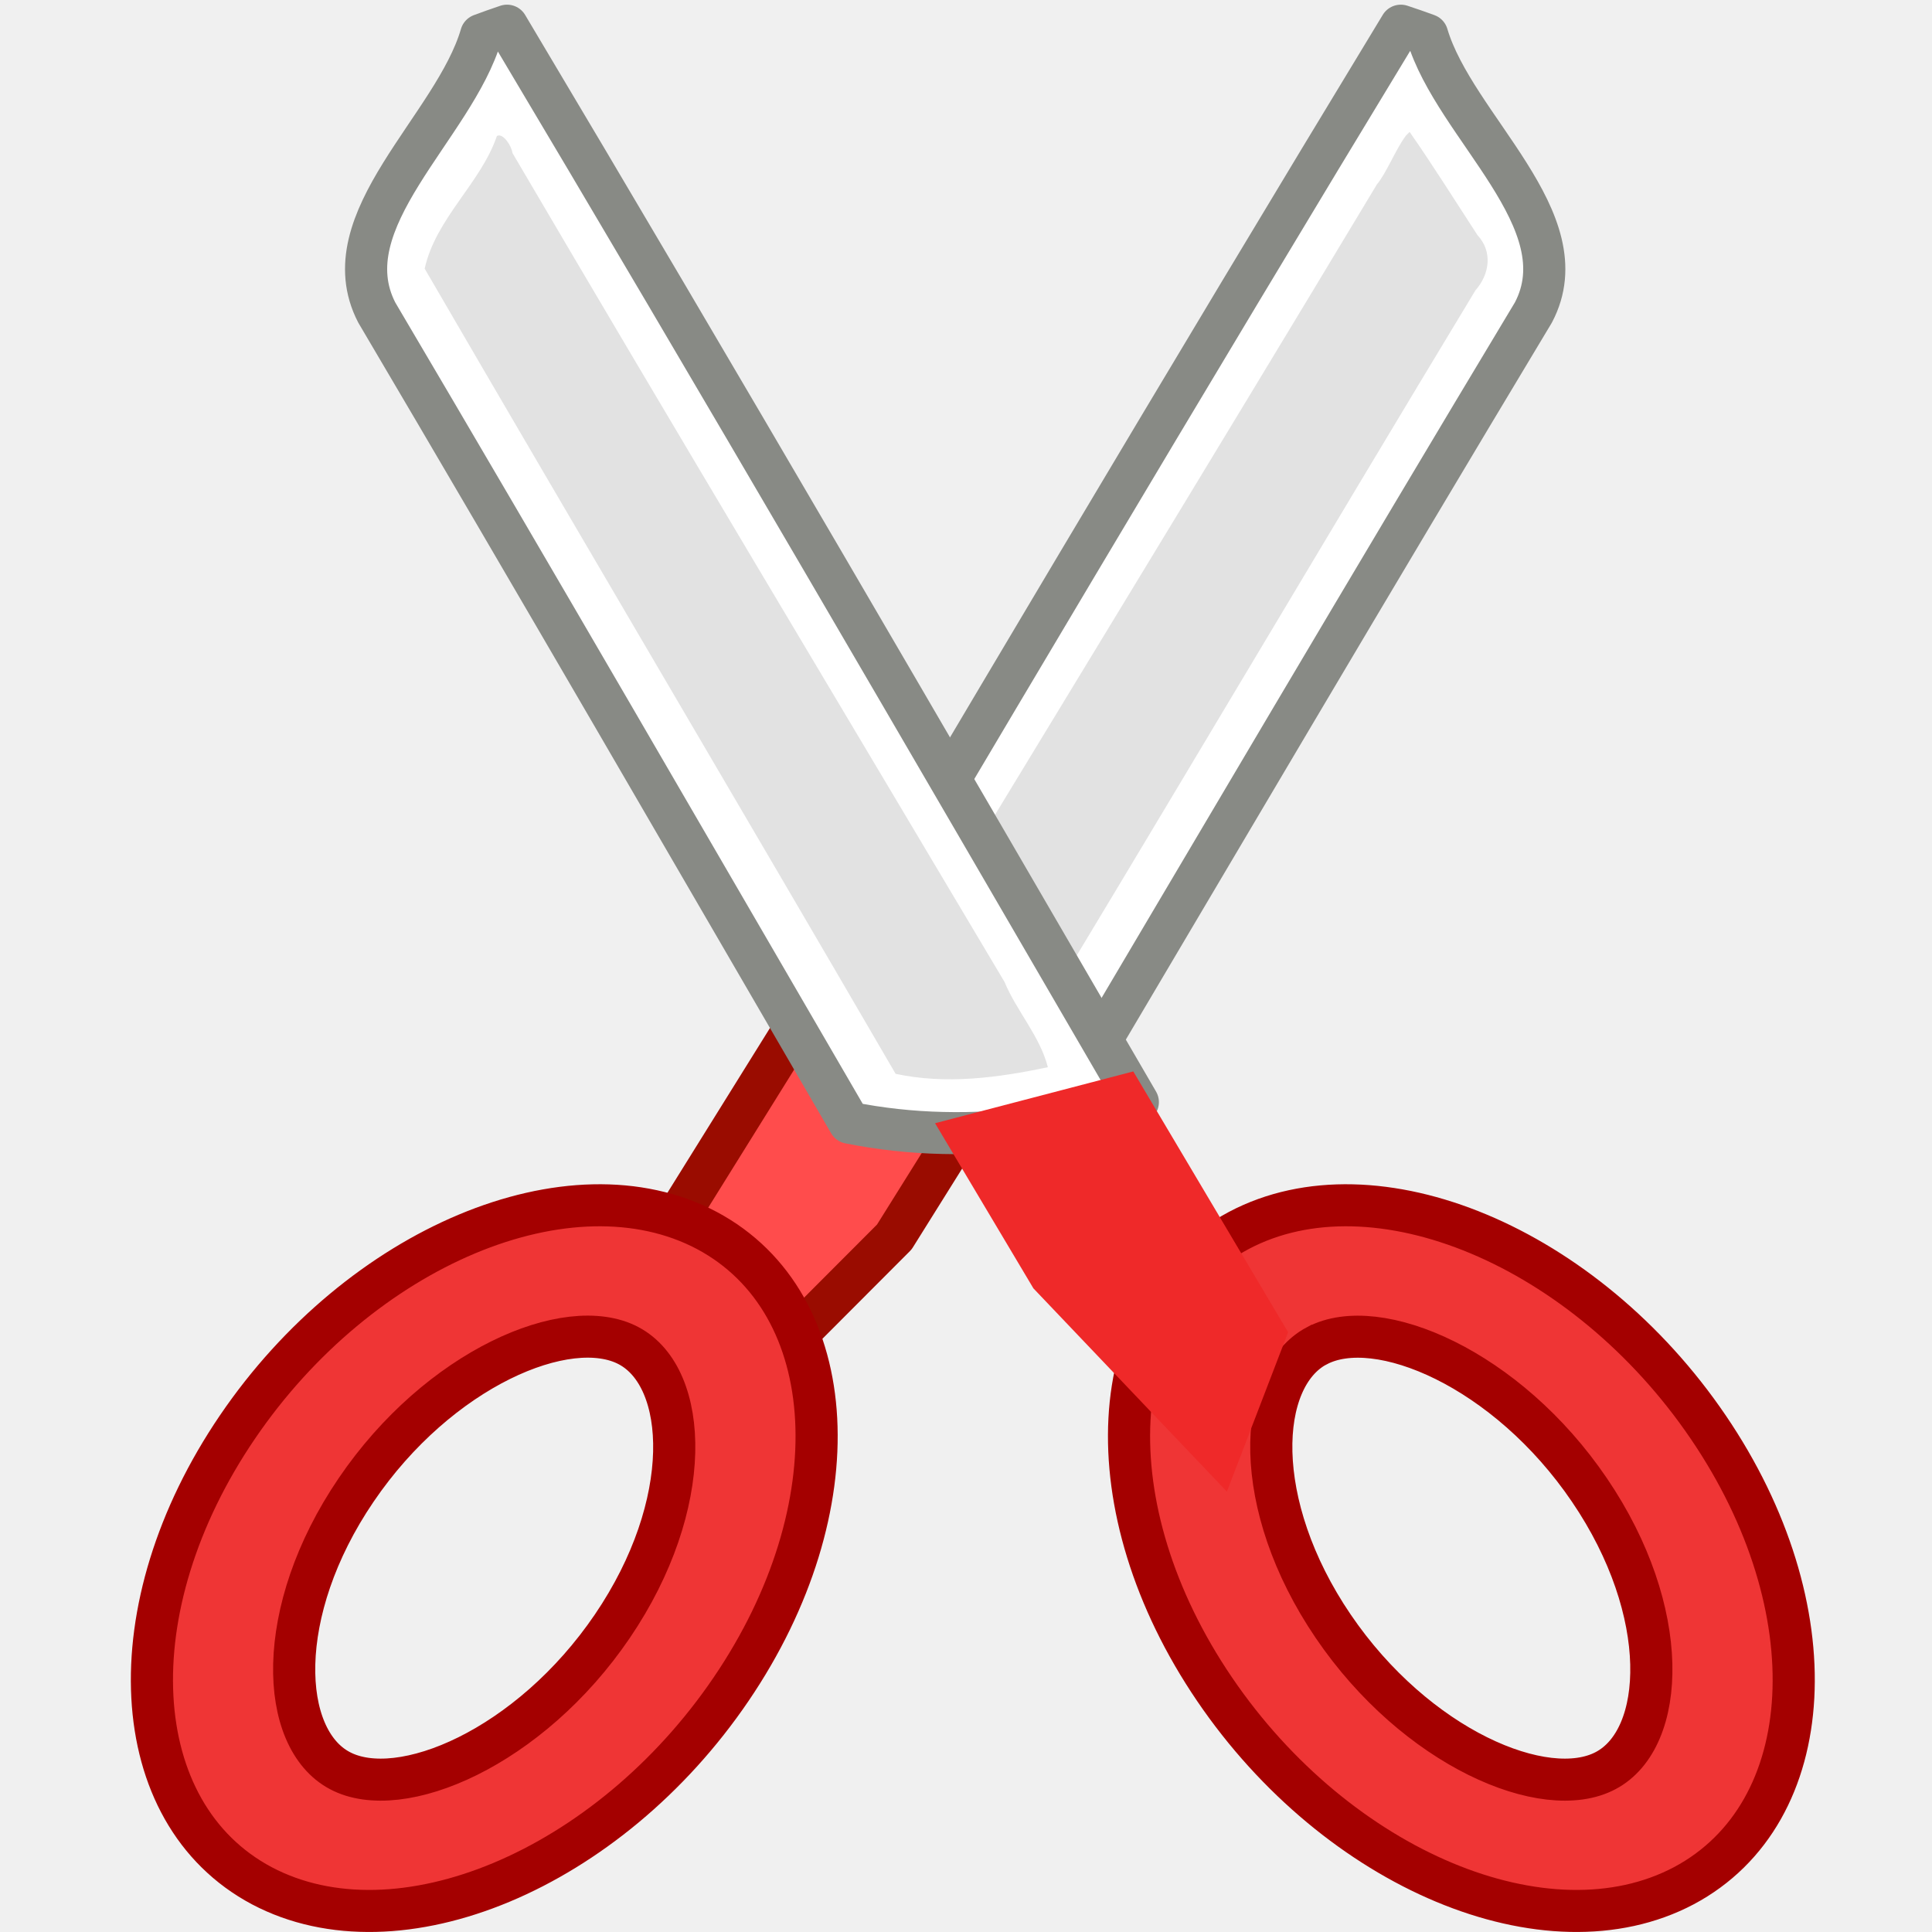
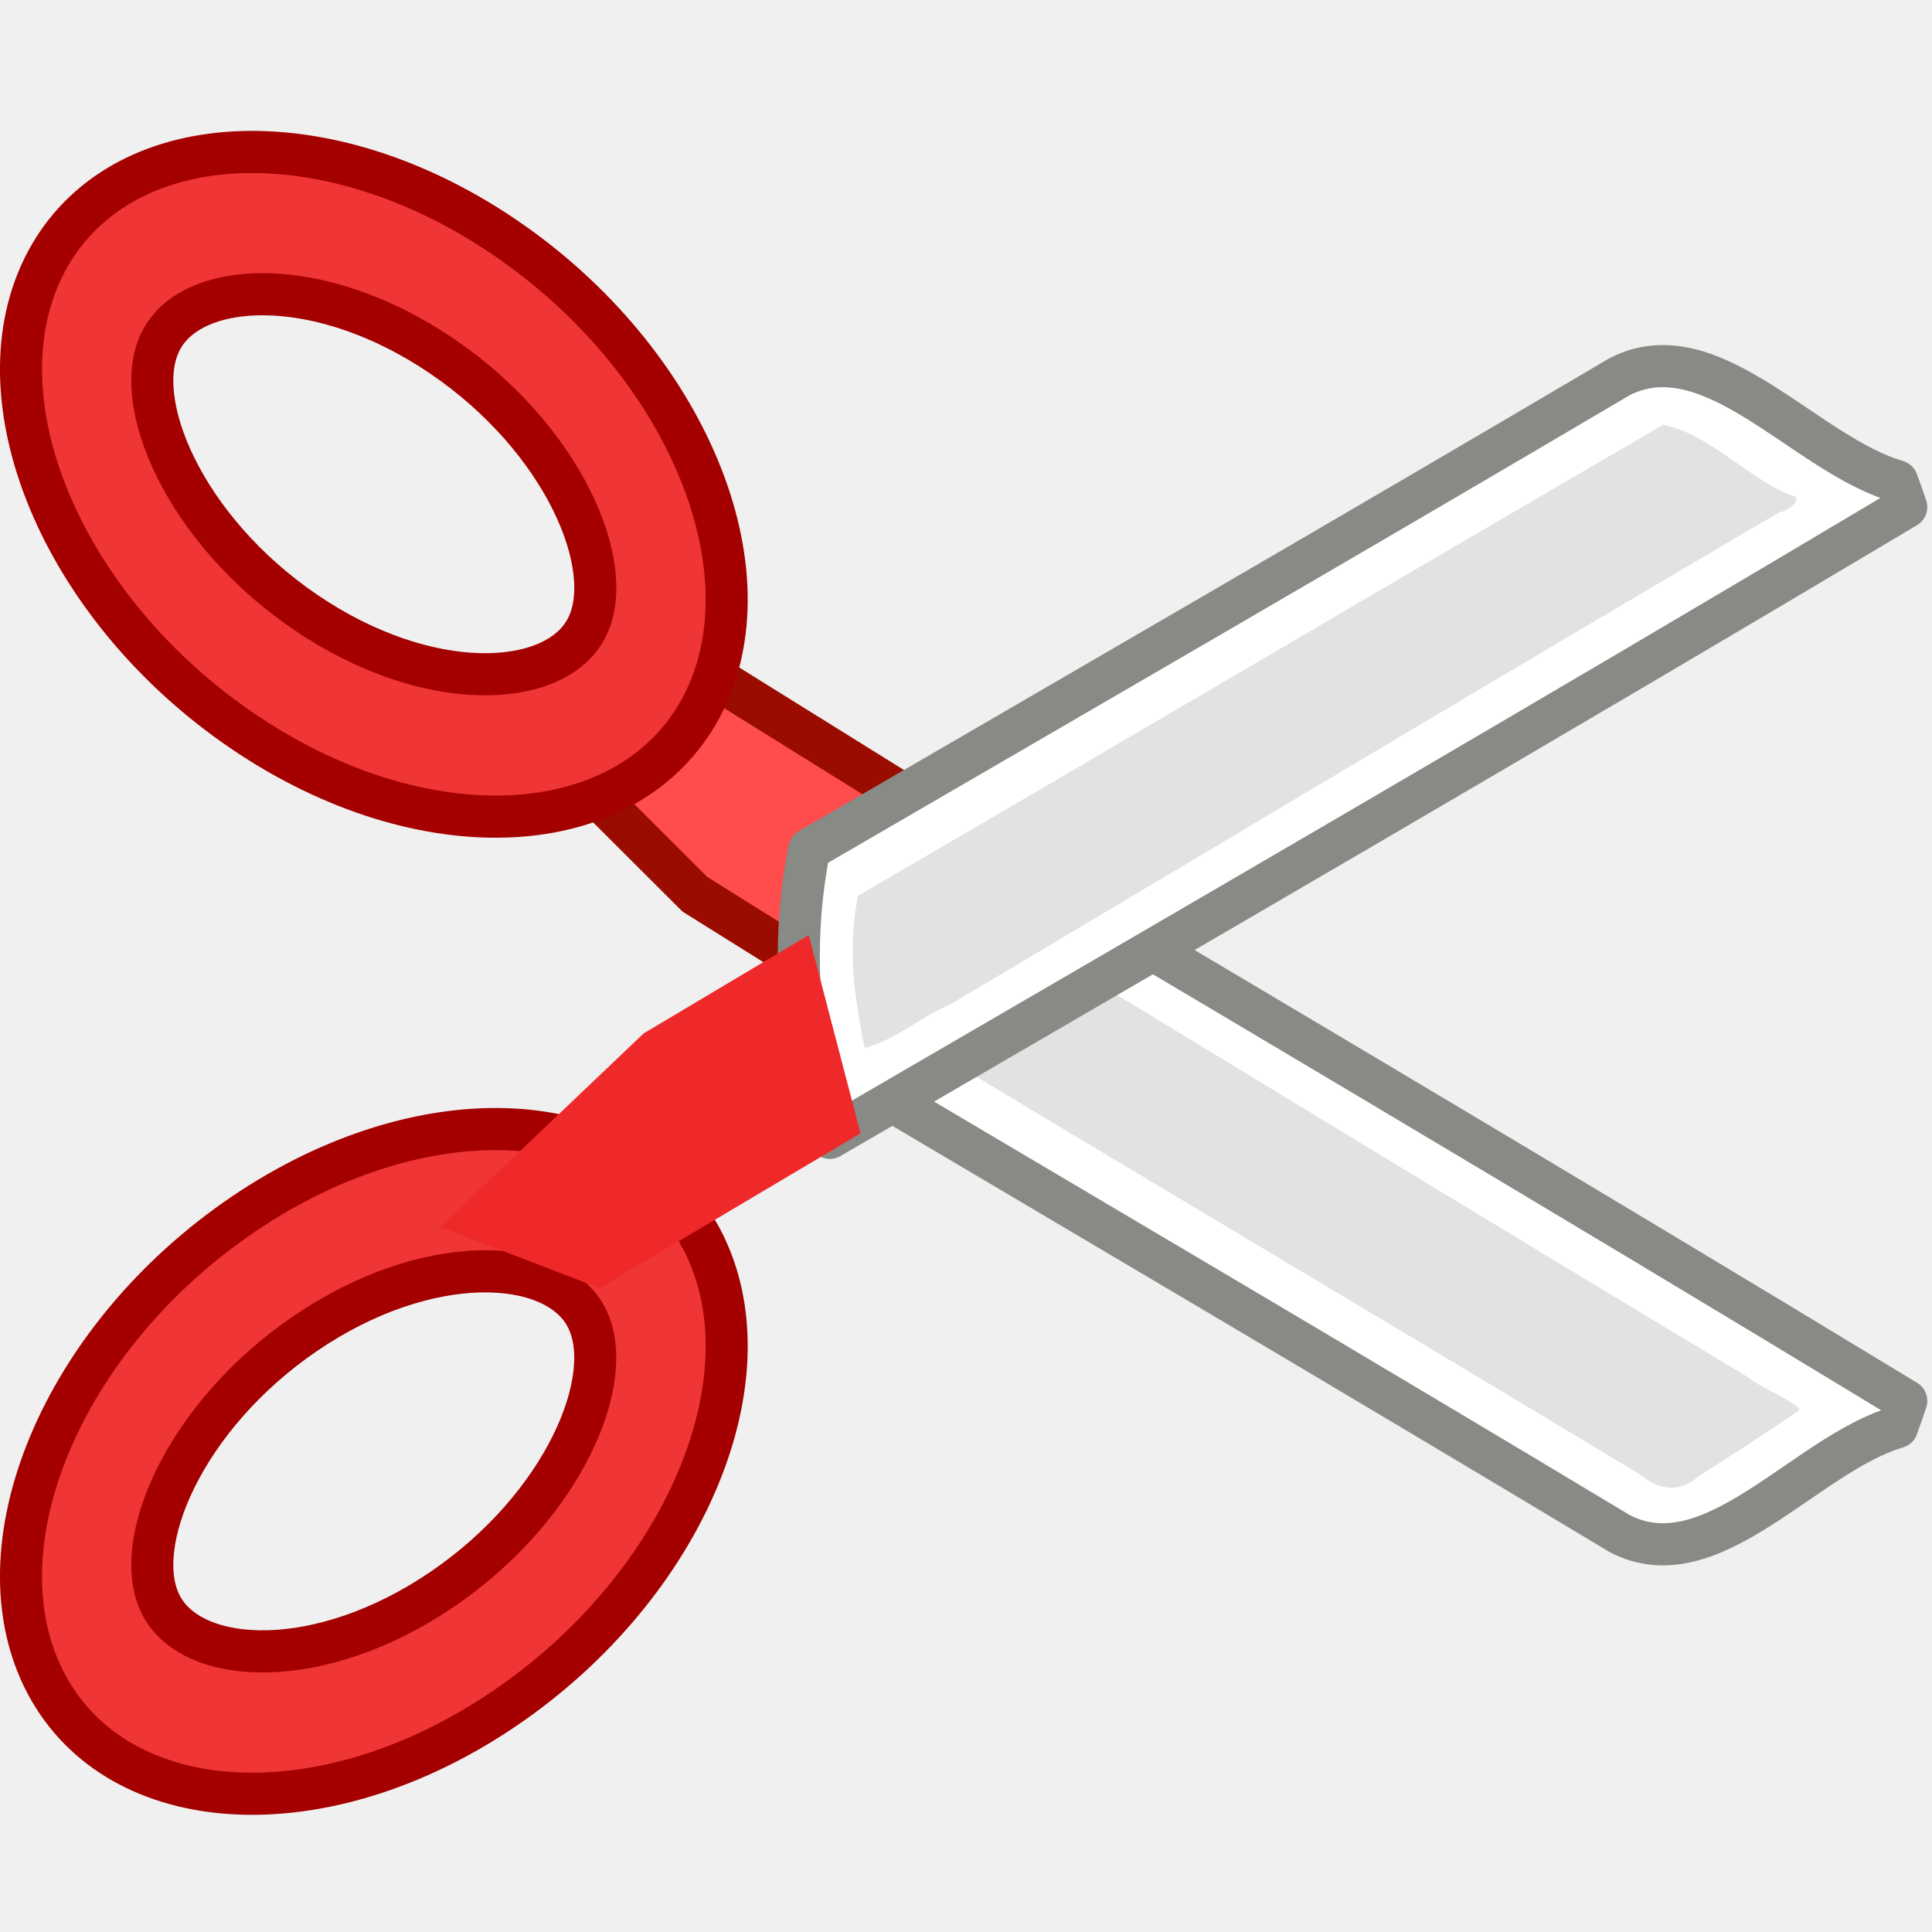
<svg xmlns="http://www.w3.org/2000/svg" width="16" height="16" viewBox="0 0 16 16" id="svg30571" version="1.1">
  <defs id="defs30573" />
  <g id="layer1" transform="translate(0,-1036.362)">
-     <g id="g4060" transform="matrix(0.9999994,0,0,0.9976066,-2.9021432e-4,2.480738)">
+     <g id="g4060" transform="matrix(0,0.9999994,-0.9976066,0,1049.881,1036.362)">
      <g id="g3994" transform="translate(-2.946714,1005.421)">
-         <path style="fill:#ffffff;stroke:#888a85;stroke-width:0.349;stroke-linecap:round;stroke-linejoin:round;stroke-miterlimit:4;stroke-dasharray:none;stroke-opacity:1;fill-opacity:1" d="m 14.548,31.154 c 0.074,0.024 0.146,0.05 0.218,0.076 0.227,0.767 1.281,1.542 0.88,2.305 -1.335,2.226 -2.66,4.482 -3.985,6.726 -0.26,0.051 -0.523,0.079 -0.786,0.085 -0.554,0.014 -1.122,-0.068 -1.647,-0.256 1.762,-2.984 3.526,-5.974 5.32,-8.936 z" id="path16717" />
+         <path style="fill:#ffffff;fill-opacity:1;stroke:#888a85;stroke-width:0.349;stroke-linecap:round;stroke-linejoin:round;stroke-miterlimit:4;stroke-dasharray:none;stroke-opacity:1" d="m 14.548,31.154 c 0.074,0.024 0.146,0.05 0.218,0.076 0.227,0.767 1.281,1.542 0.88,2.305 -1.335,2.226 -2.66,4.482 -3.985,6.726 -0.26,0.051 -0.523,0.079 -0.786,0.085 -0.554,0.014 -1.122,-0.068 -1.647,-0.256 1.762,-2.984 3.526,-5.974 5.32,-8.936 z" id="path16717" />
        <path style="fill:#e2e2e2;fill-opacity:1;stroke:none;stroke-width:1.25;stroke-linecap:round;stroke-linejoin:round;stroke-miterlimit:4;stroke-dasharray:none;stroke-opacity:1" d="m 14.588,32.07 c -0.081,0.107 -0.157,0.304 -0.239,0.403 -1.412,2.356 -2.848,4.708 -4.265,7.055 -0.021,0.088 -0.284,0.353 -0.004,0.329 0.388,0.069 0.793,0.122 1.179,0.02 1.312,-2.169 2.598,-4.355 3.907,-6.526 0.119,-0.135 0.143,-0.323 0.017,-0.458 -0.185,-0.285 -0.372,-0.584 -0.562,-0.857 l -0.025,0.025 -0.008,0.008 z" id="path16719" />
        <path transform="matrix(1.269372,0,0,1.21092,-365.8874,25.00145)" style="fill:#ff4c4c;fill-opacity:1;stroke:#9a0c00;stroke-width:0.281;stroke-linecap:round;stroke-linejoin:round;stroke-miterlimit:4;stroke-dasharray:none;stroke-opacity:1" d="m 294.732,13.673 1.014,-1.712 1.298,0.34 -0.645,1.084 -1.267,1.334 z" id="polygon45129" />
        <path style="fill:#ff4c4c;fill-opacity:1;stroke:none;stroke-width:1;stroke-linecap:round;stroke-linejoin:round;stroke-miterlimit:4;stroke-dasharray:none;stroke-opacity:1" d="m 9.744,39.997 c -0.427,0.17 -0.424,0.71 -0.672,1.034 -0.119,0.25 -0.329,0.47 -0.419,0.732 -0.003,0.18 0.156,0.475 0.36,0.316 0.483,-0.4 0.895,-0.886 1.202,-1.44 0.081,-0.171 0.278,-0.312 0.303,-0.49 -0.188,-0.199 -0.528,-0.186 -0.774,-0.153 z" id="polygon16896" />
-         <path style="fill:#ffffff;stroke:#888a85;stroke-width:0.349;stroke-linecap:round;stroke-linejoin:round;stroke-miterlimit:4;stroke-dasharray:none;stroke-opacity:1;fill-opacity:1" d="m 7.146,31.154 c -0.073,0.024 -0.143,0.05 -0.214,0.076 -0.223,0.767 -1.258,1.542 -0.865,2.305 1.311,2.226 2.612,4.482 3.914,6.726 0.256,0.051 0.513,0.079 0.772,0.085 0.544,0.014 1.102,-0.068 1.617,-0.256 -1.731,-2.984 -3.462,-5.974 -5.224,-8.936 z" id="polygon45097" />
+         <path style="fill:#ffffff;fill-opacity:1;stroke:#888a85;stroke-width:0.349;stroke-linecap:round;stroke-linejoin:round;stroke-miterlimit:4;stroke-dasharray:none;stroke-opacity:1" d="m 7.146,31.154 c -0.073,0.024 -0.143,0.05 -0.214,0.076 -0.223,0.767 -1.258,1.542 -0.865,2.305 1.311,2.226 2.612,4.482 3.914,6.726 0.256,0.051 0.513,0.079 0.772,0.085 0.544,0.014 1.102,-0.068 1.617,-0.256 -1.731,-2.984 -3.462,-5.974 -5.224,-8.936 z" id="polygon45097" />
        <path style="fill:#e2e2e2;fill-opacity:1;stroke:none;stroke-width:1.25;stroke-linecap:round;stroke-linejoin:round;stroke-miterlimit:4;stroke-dasharray:none;stroke-opacity:1" d="m 7.062,32.07 c -0.134,0.393 -0.506,0.682 -0.598,1.101 1.294,2.231 2.607,4.456 3.9,6.684 0.418,0.09 0.847,0.033 1.261,-0.055 -0.066,-0.258 -0.258,-0.464 -0.359,-0.708 -1.359,-2.293 -2.73,-4.583 -4.075,-6.881 -0.005,-0.053 -0.076,-0.169 -0.128,-0.142 z" id="path16635" />
        <path id="path45138" style="fill:#ef3535;fill-opacity:1;stroke:#a40000;stroke-width:0.349;stroke-opacity:1" d="m 8.8,41.155 c 1.129,0.602 1.22,2.307 0.202,3.808 -1.018,1.502 -2.758,2.231 -3.887,1.632 -1.129,-0.602 -1.22,-2.307 -0.202,-3.807 1.018,-1.501 2.758,-2.231 3.887,-1.633 z M 8.153,42.112 C 7.651,41.845 6.58,42.3 5.896,43.31 5.211,44.32 5.26,45.373 5.761,45.639 6.262,45.907 7.334,45.45 8.018,44.441 8.703,43.431 8.654,42.378 8.153,42.112 Z" />
        <path d="m 13.207,41.155 c -1.129,0.602 -1.22,2.307 -0.202,3.808 1.018,1.502 2.758,2.231 3.887,1.632 1.129,-0.602 1.22,-2.307 0.202,-3.807 -1.018,-1.501 -2.758,-2.231 -3.887,-1.633 z m 0.647,0.957 c 0.501,-0.266 1.573,0.189 2.256,1.198 0.685,1.01 0.636,2.063 0.135,2.329 -0.501,0.268 -1.573,-0.189 -2.257,-1.198 -0.685,-1.01 -0.636,-2.063 -0.135,-2.329 z" style="fill:#ef3535;fill-opacity:1;stroke:#a40000;stroke-width:0.349;stroke-opacity:1" id="path11967" />
        <path transform="matrix(1.264677,0,0,1.264677,-364.8626,24.70836)" style="fill:#ef2929;fill-opacity:1;stroke:url(#linearGradient2265);stroke-width:0.276;stroke-linecap:round;stroke-linejoin:round;stroke-miterlimit:4;stroke-dasharray:none;stroke-opacity:1" d="m 299.268,13.673 -1.014,-1.712 -1.298,0.34 0.644,1.084 1.267,1.334 z" id="polygon45101" />
      </g>
      <rect ry="0.344" y="1036.362" x="0" height="16.038" width="16" id="rect4056" style="color:#000000;clip-rule:nonzero;display:inline;overflow:visible;visibility:visible;opacity:0;isolation:auto;mix-blend-mode:normal;color-interpolation:sRGB;color-interpolation-filters:linearRGB;solid-color:#000000;solid-opacity:1;fill:none;fill-opacity:1;fill-rule:nonzero;stroke:none;stroke-width:0.501;stroke-linecap:round;stroke-linejoin:miter;stroke-miterlimit:4;stroke-dasharray:none;stroke-dashoffset:0;stroke-opacity:1;color-rendering:auto;image-rendering:auto;shape-rendering:auto;text-rendering:auto;enable-background:accumulate" />
    </g>
  </g>
</svg>
